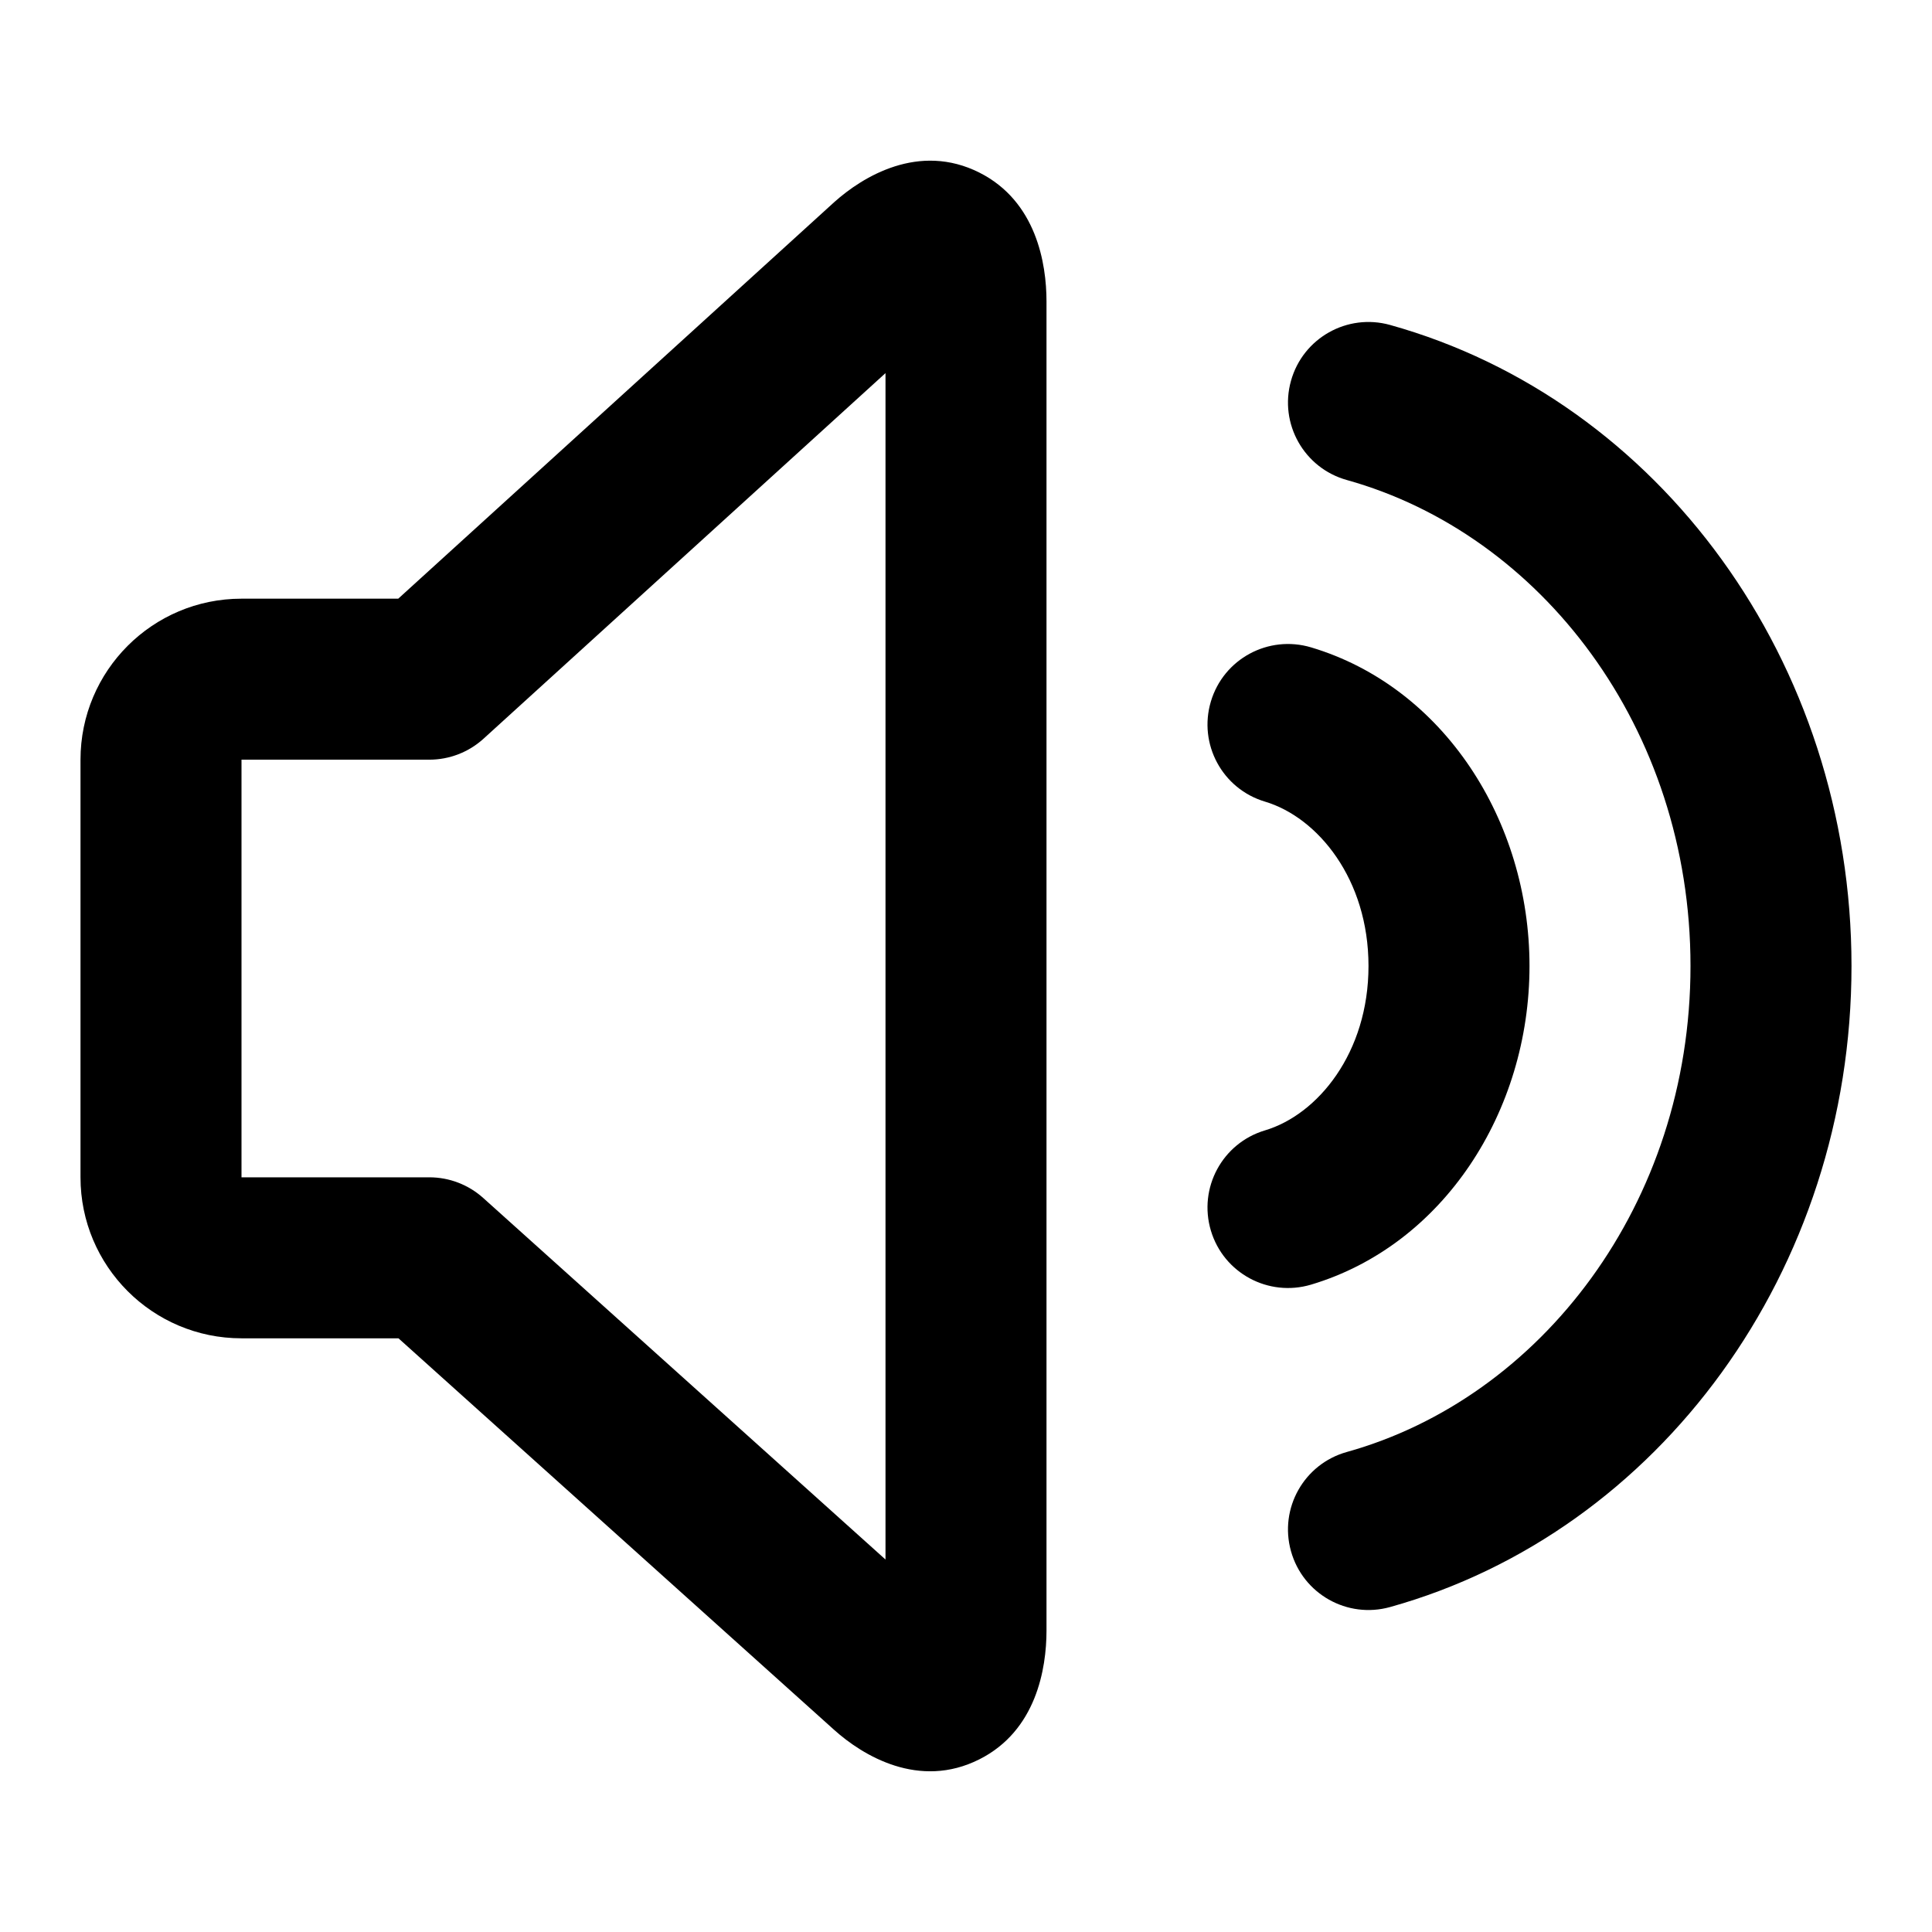
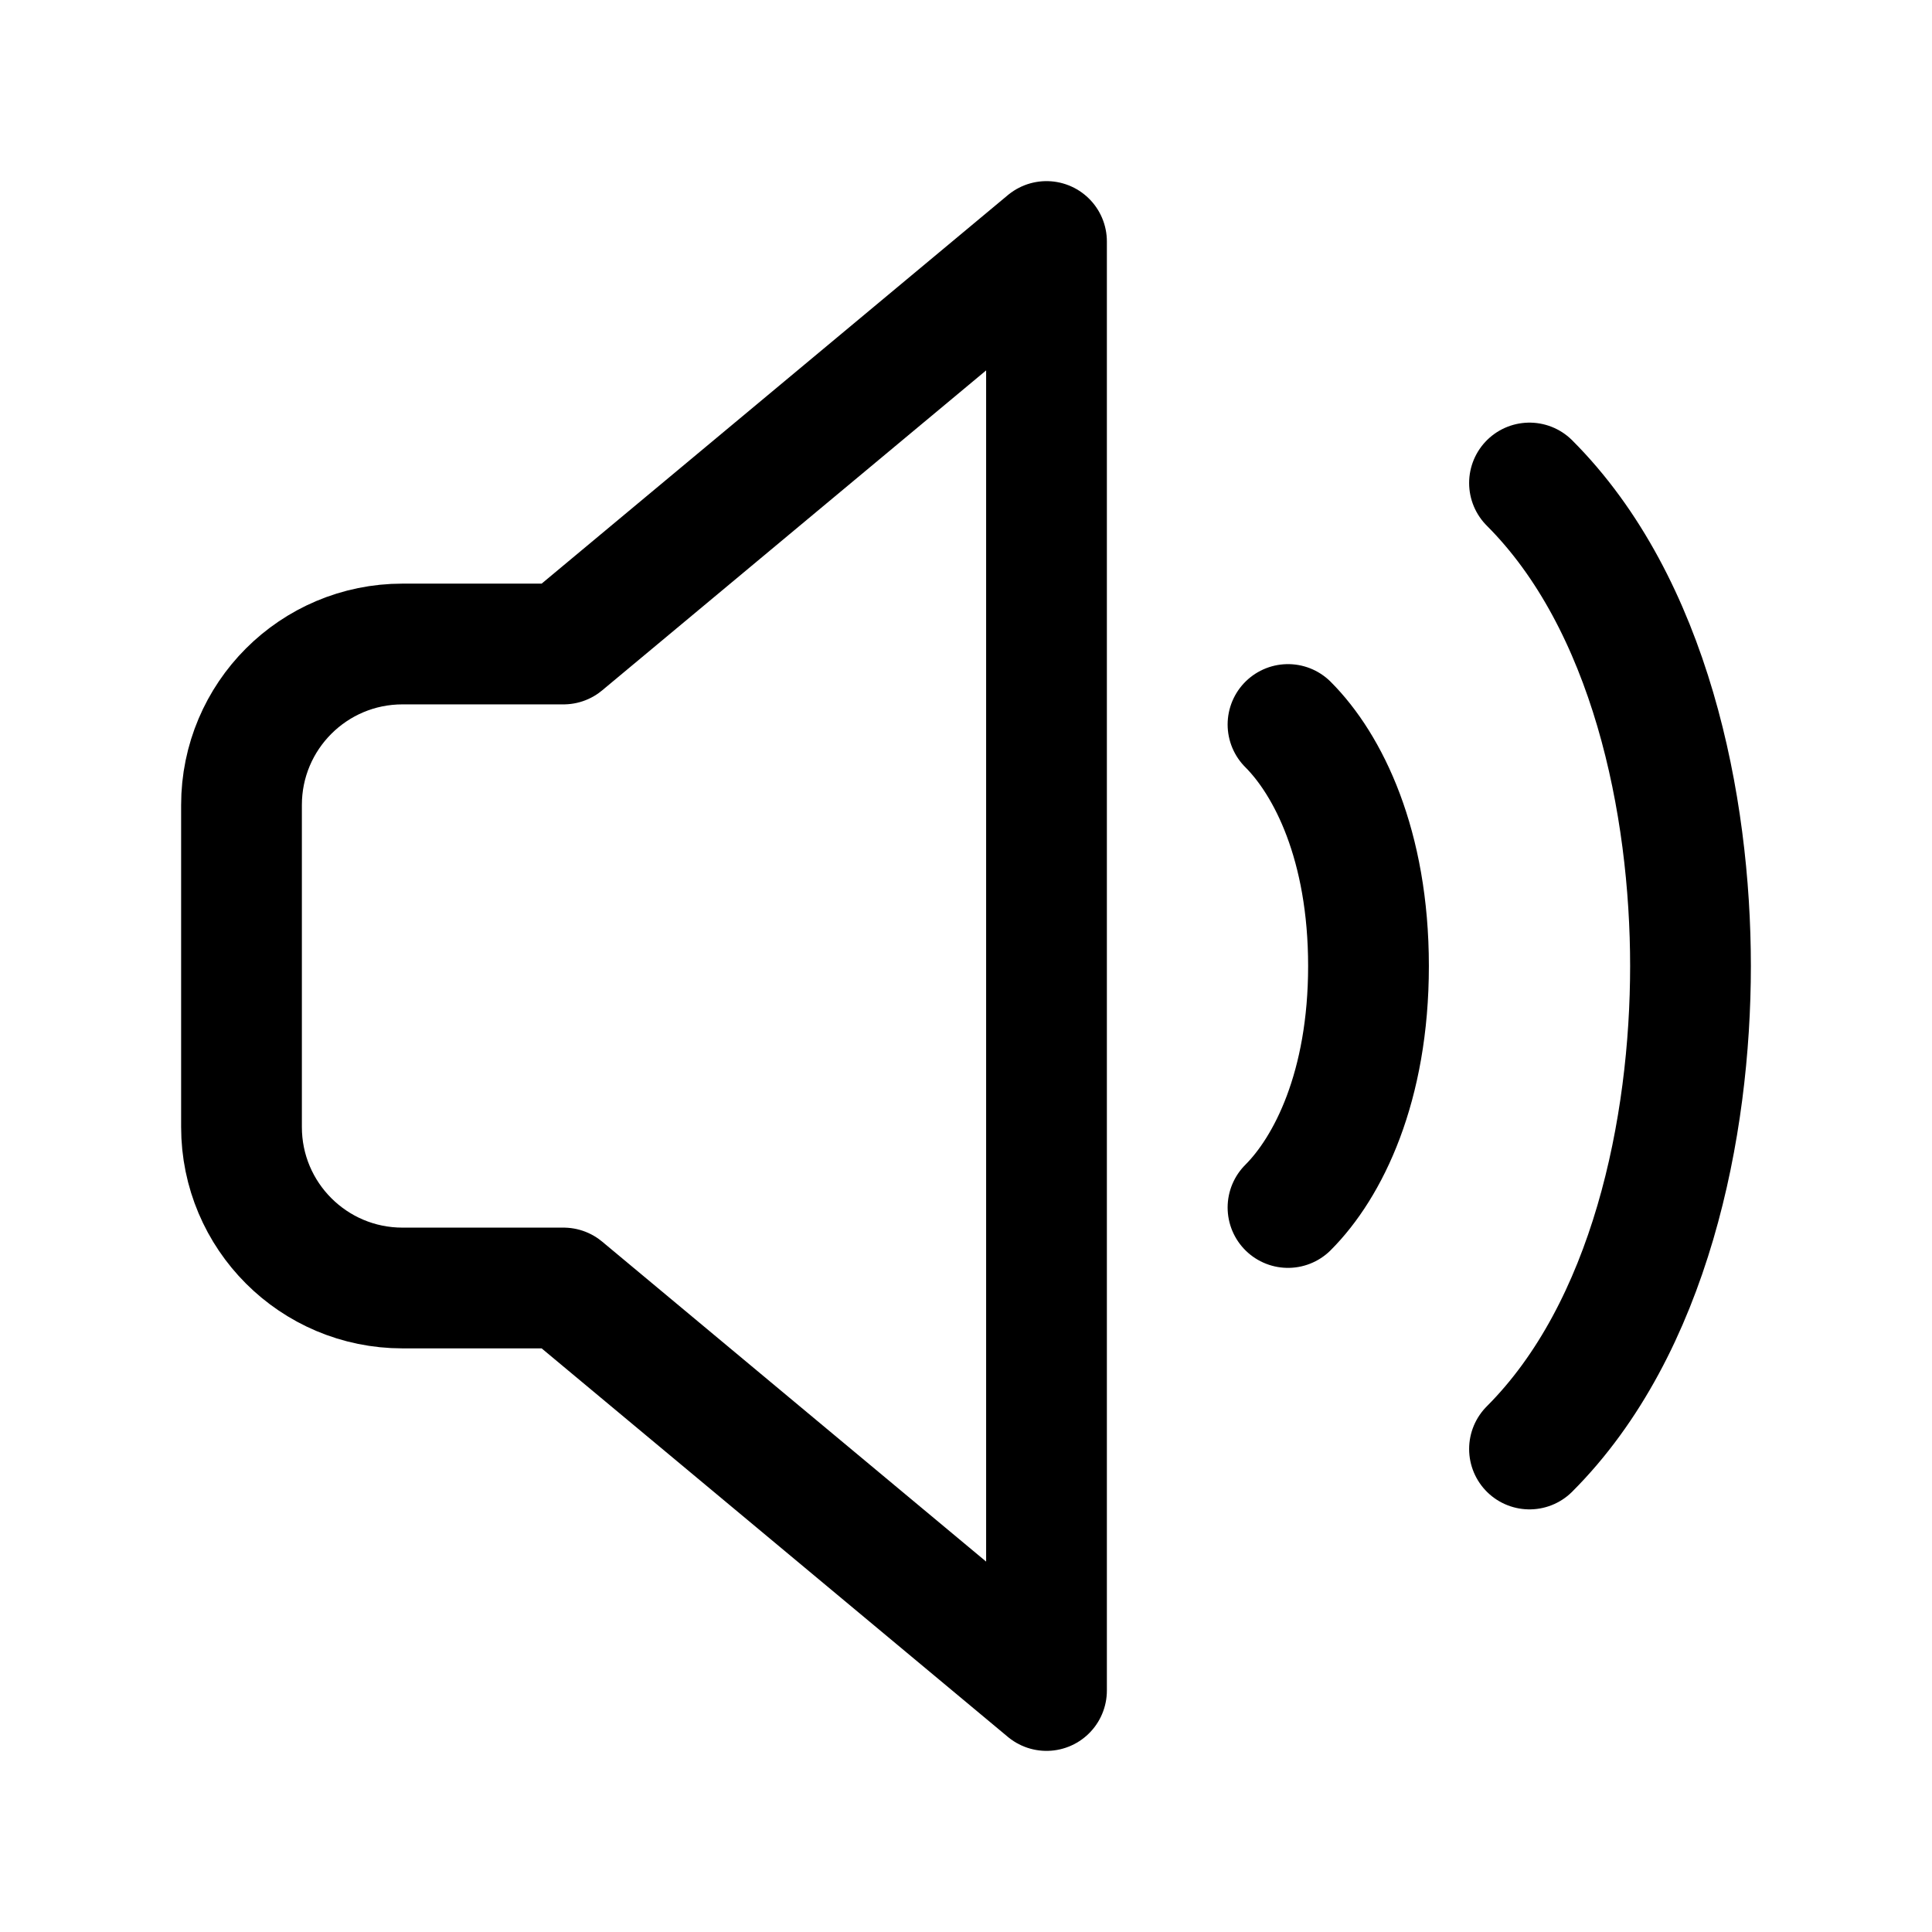
<svg xmlns="http://www.w3.org/2000/svg" width="800px" height="800px" viewBox="0 0 24 24" fill="none">
-   <path fill-rule="evenodd" clip-rule="evenodd" d="M12.166 2.144C12.873 2.5 13 3.273 13 3.745V20.256C13 20.729 12.872 21.5 12.166 21.855C11.416 22.233 10.717 21.808 10.362 21.489L4.95 16.625H3C1.895 16.625 1 15.729 1 14.625L1 9.437C1 8.333 1.895 7.437 3 7.437H4.947L10.362 2.512C10.716 2.194 11.415 1.766 12.166 2.144ZM11 4.635L6.006 9.177C5.822 9.344 5.582 9.437 5.333 9.437H3L3 14.625H5.333C5.58 14.625 5.818 14.716 6.002 14.881L11 19.373V4.635Z" fill="#000000" />
-   <path d="M16.037 4.731C16.185 4.199 16.737 3.888 17.269 4.037C20.612 4.97 23 8.221 23 12C23 15.779 20.612 19.03 17.269 19.963C16.737 20.112 16.185 19.801 16.037 19.269C15.888 18.737 16.199 18.185 16.731 18.037C19.139 17.365 21 14.957 21 12C21 9.043 19.139 6.635 16.731 5.963C16.199 5.815 15.888 5.263 16.037 4.731Z" fill="#000000" />
-   <path d="M16.287 8.042C15.757 7.884 15.2 8.184 15.042 8.714C14.884 9.243 15.184 9.8 15.714 9.958C16.37 10.154 17 10.921 17 12C17 13.079 16.37 13.846 15.714 14.042C15.184 14.2 14.884 14.757 15.042 15.287C15.2 15.816 15.757 16.116 16.287 15.958C17.93 15.467 19 13.808 19 12C19 10.192 17.93 8.533 16.287 8.042Z" fill="#000000" />
+   <path d="M16 9C16.5 9.5 17 10.5 17 12C17 13.5 16.5 14.5 16 15M19 6C20.5 7.5 21 10 21 12C21 14 20.5 16.5 19 18M13 3L7 8H5C3.895 8 3 8.895 3 10V14C3 15.105 3.895 16 5 16H7L13 21V3Z" stroke="#000000" stroke-width="1.5" stroke-linecap="round" stroke-linejoin="round" />
</svg>
